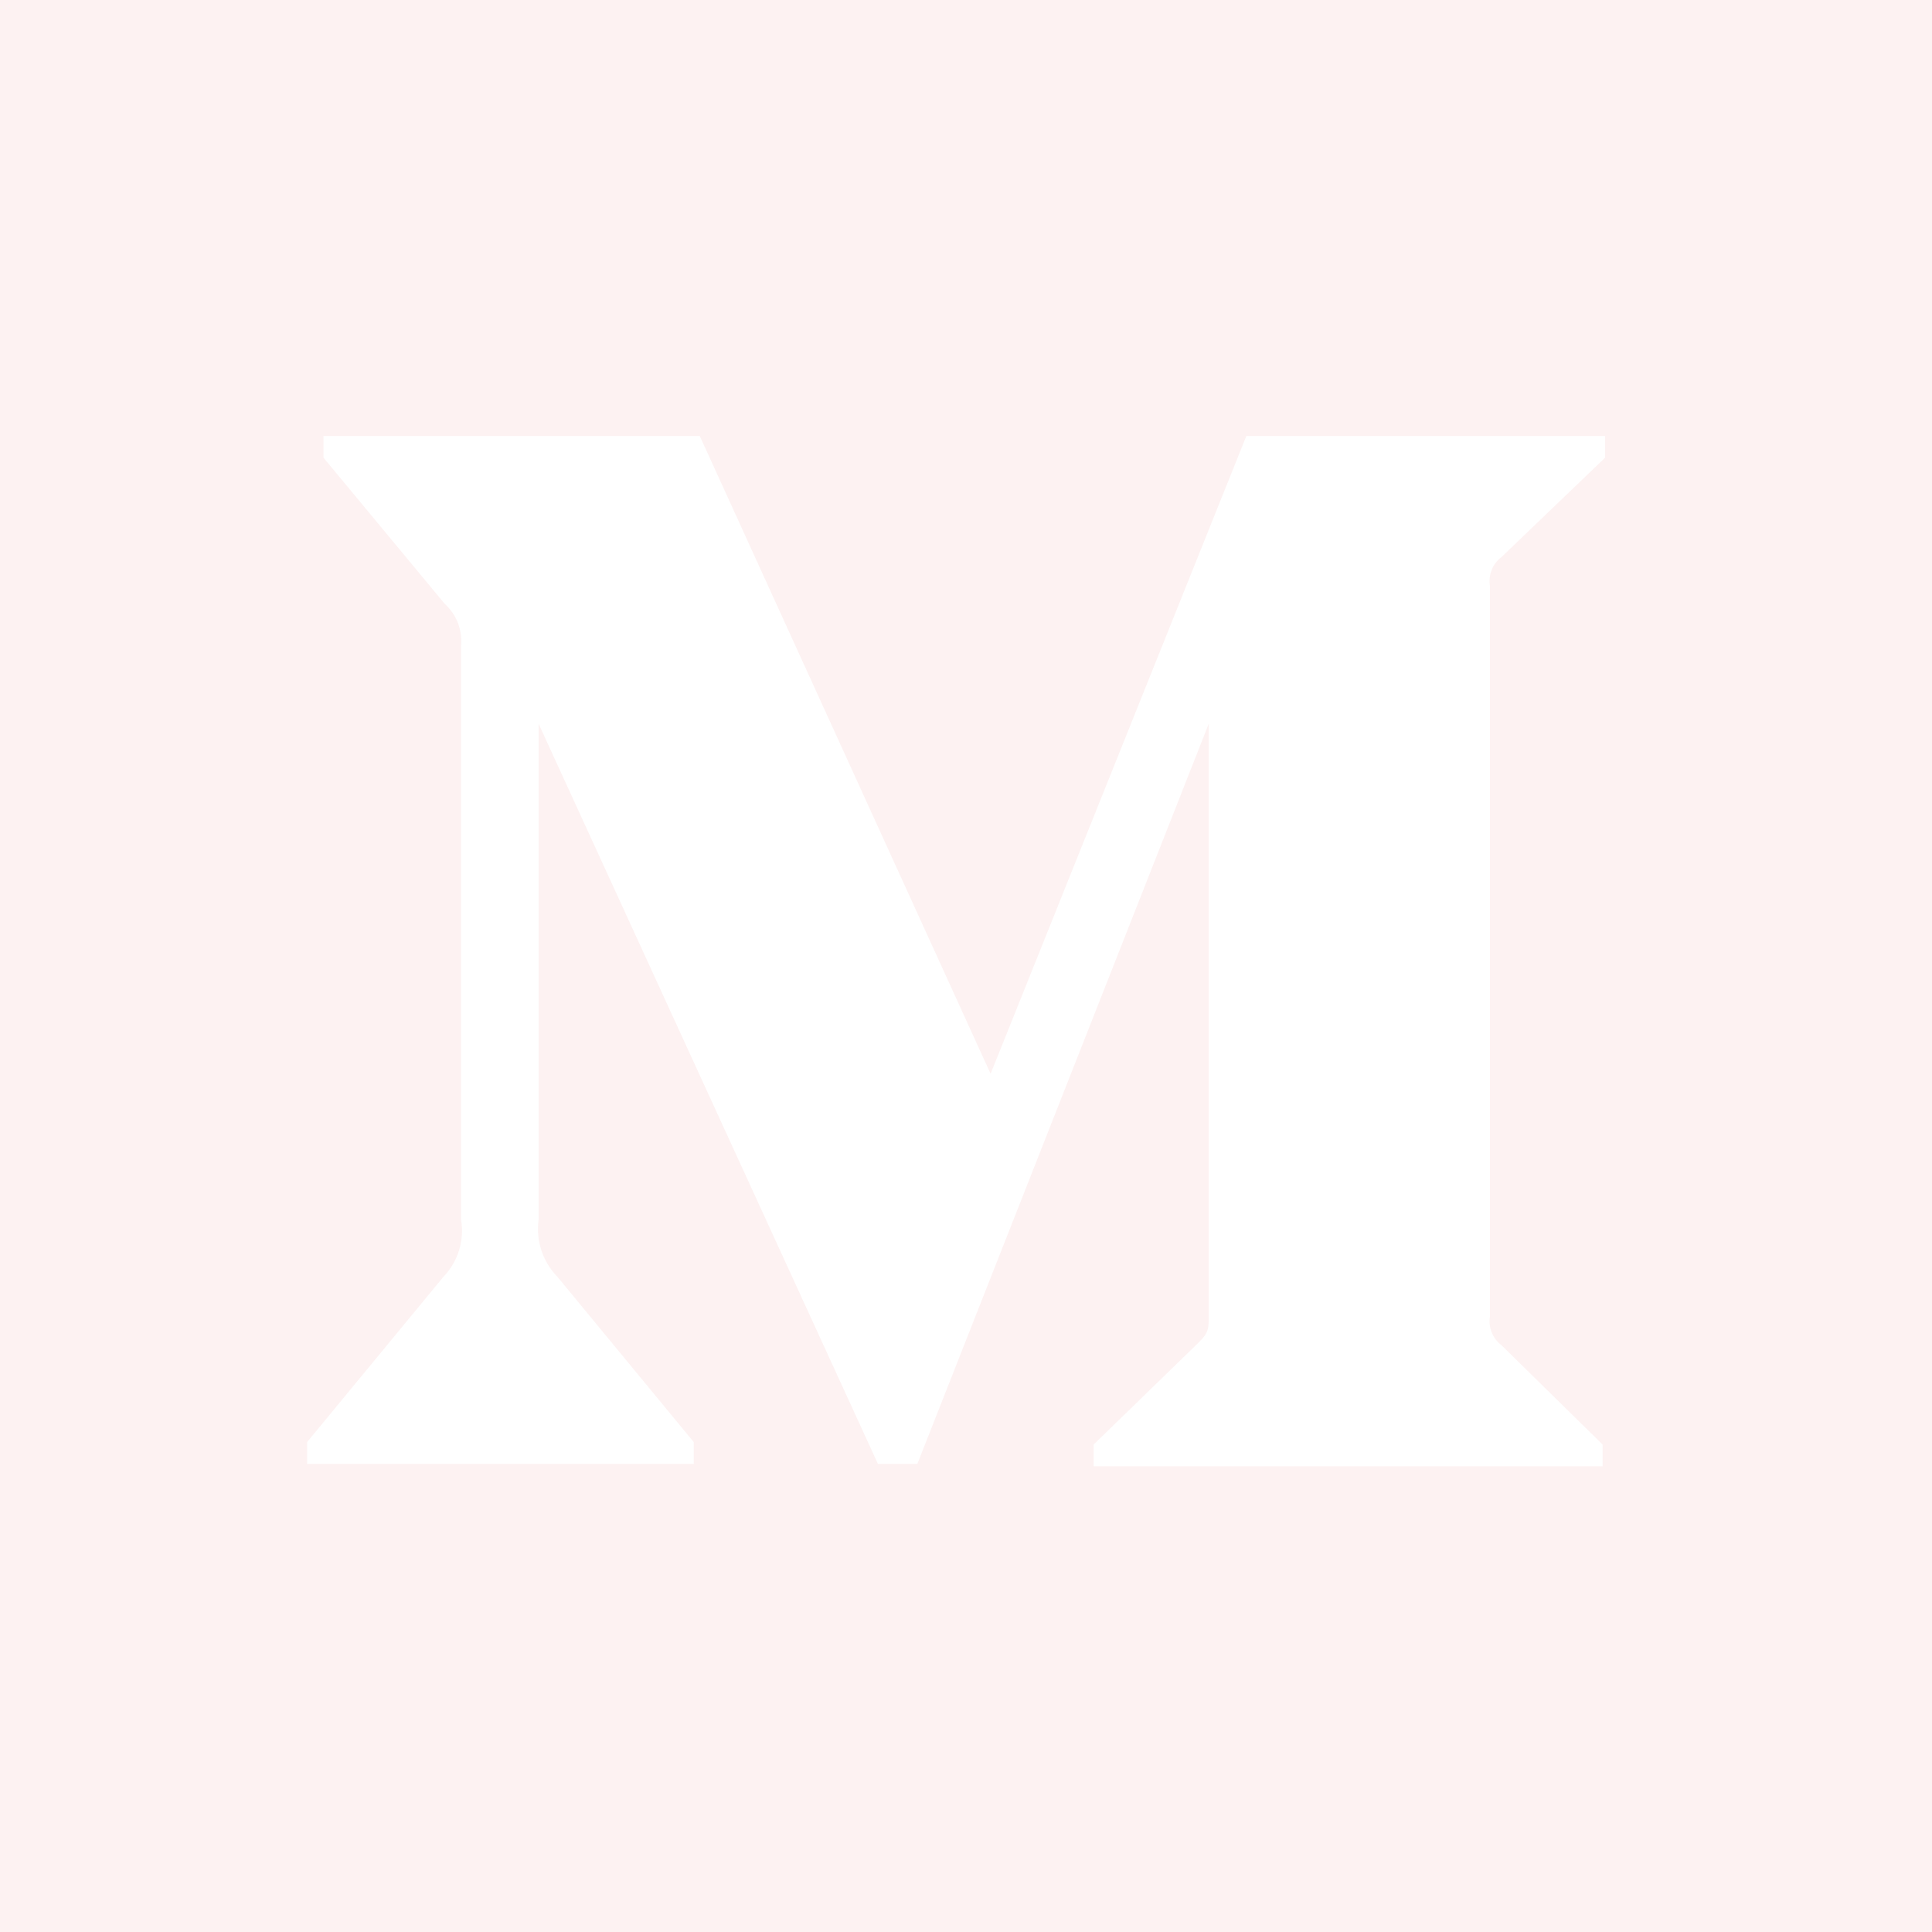
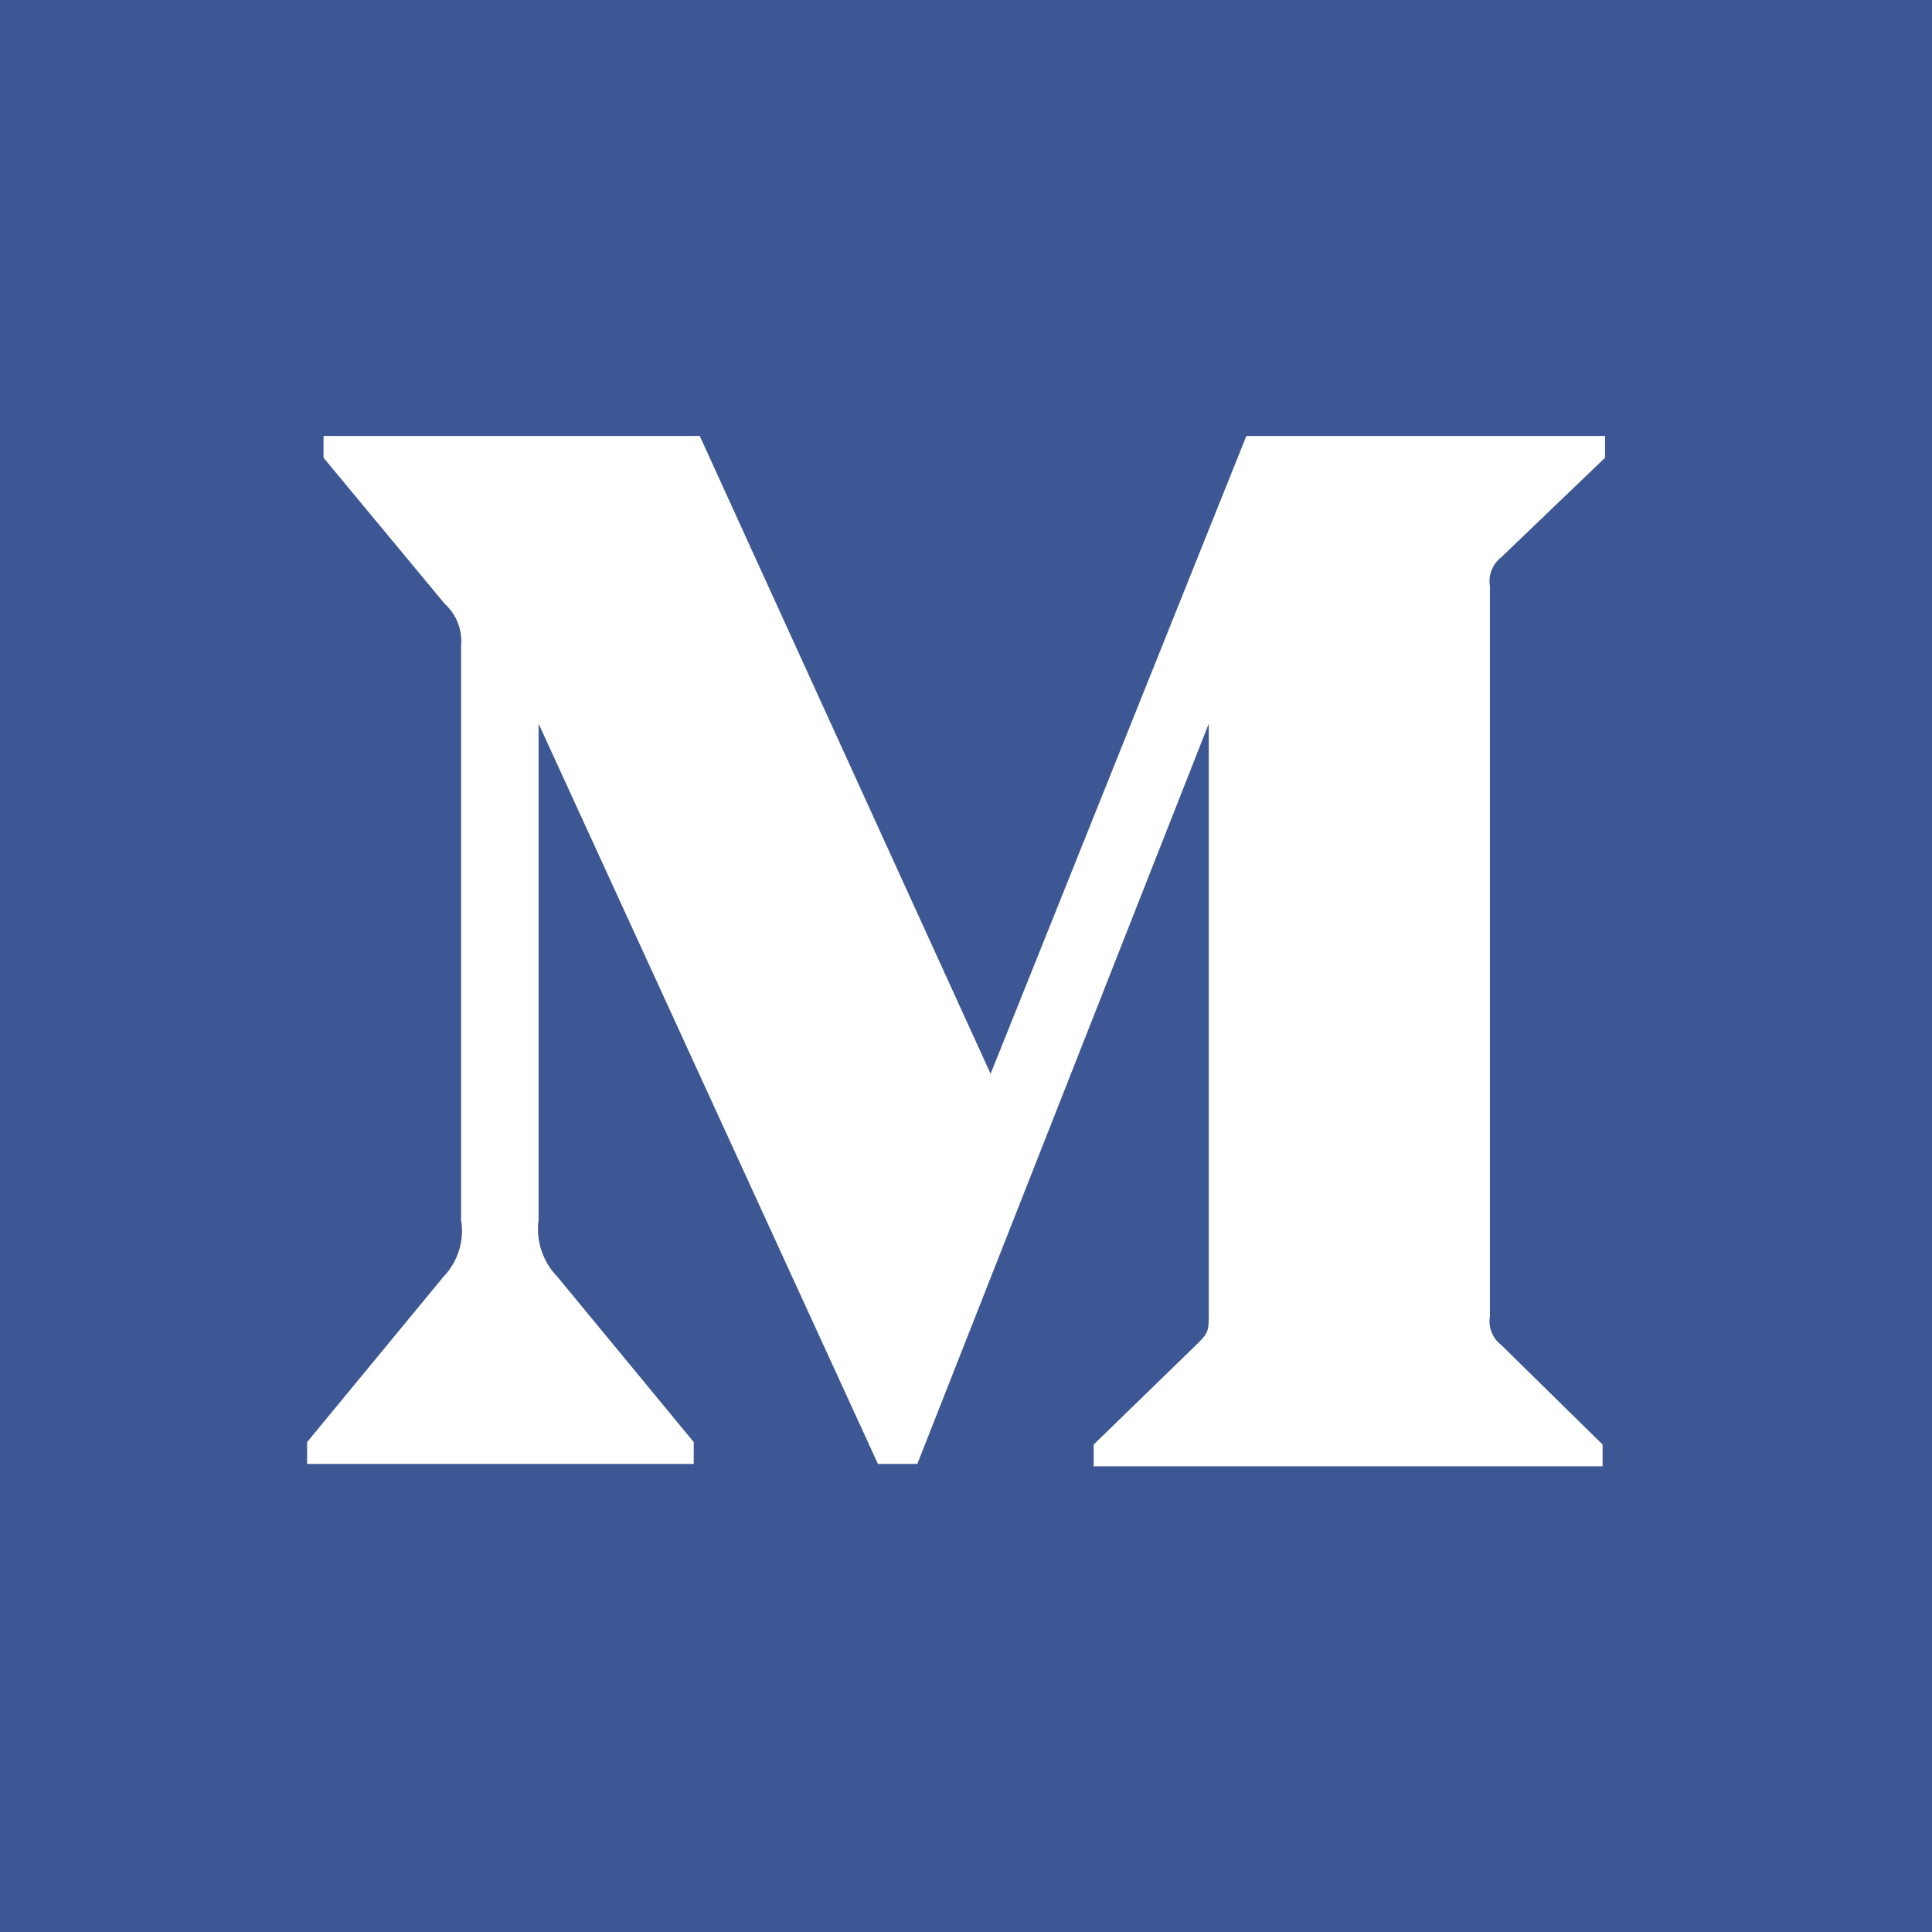
<svg xmlns="http://www.w3.org/2000/svg" width="26px" height="26px" viewBox="0 0 26 26" version="1.1">
  <g id="Page-1" stroke="none" stroke-width="1" fill="none" fill-rule="evenodd">
-     <g id="Desktop-HD" transform="translate(-1014, -1126)" fill="#FDF2F2">
+     <g id="Desktop-HD" transform="translate(-1014, -1126)" fill="#3D5794">
      <g id="Group-5" transform="translate(1014, 1126)">
        <g id="medium">
          <g id="Group-6">
            <path d="M0,0 L26,0 L26,26 L0,26 L0,0 Z M6.205,8.695 L6.205,16.415 C6.252,16.694 6.164,16.978 5.968,17.182 L4.133,19.407 L4.133,19.701 L9.336,19.701 L9.336,19.407 L7.501,17.182 C7.303,16.979 7.21,16.696 7.248,16.415 L7.248,9.739 L11.815,19.701 L12.345,19.701 L16.267,9.739 L16.267,17.679 C16.267,17.891 16.267,17.932 16.128,18.07 L14.718,19.44 L14.718,19.733 L21.567,19.733 L21.567,19.44 L20.206,18.103 C20.085,18.011 20.026,17.861 20.051,17.712 L20.051,7.888 C20.026,7.739 20.085,7.589 20.206,7.497 L21.6,6.16 L21.6,5.867 L16.773,5.867 L13.331,14.451 L9.417,5.867 L4.354,5.867 L4.354,6.16 L5.984,8.125 C6.144,8.269 6.226,8.481 6.205,8.695 Z" id="Combined-Shape" />
          </g>
        </g>
      </g>
    </g>
  </g>
</svg>
